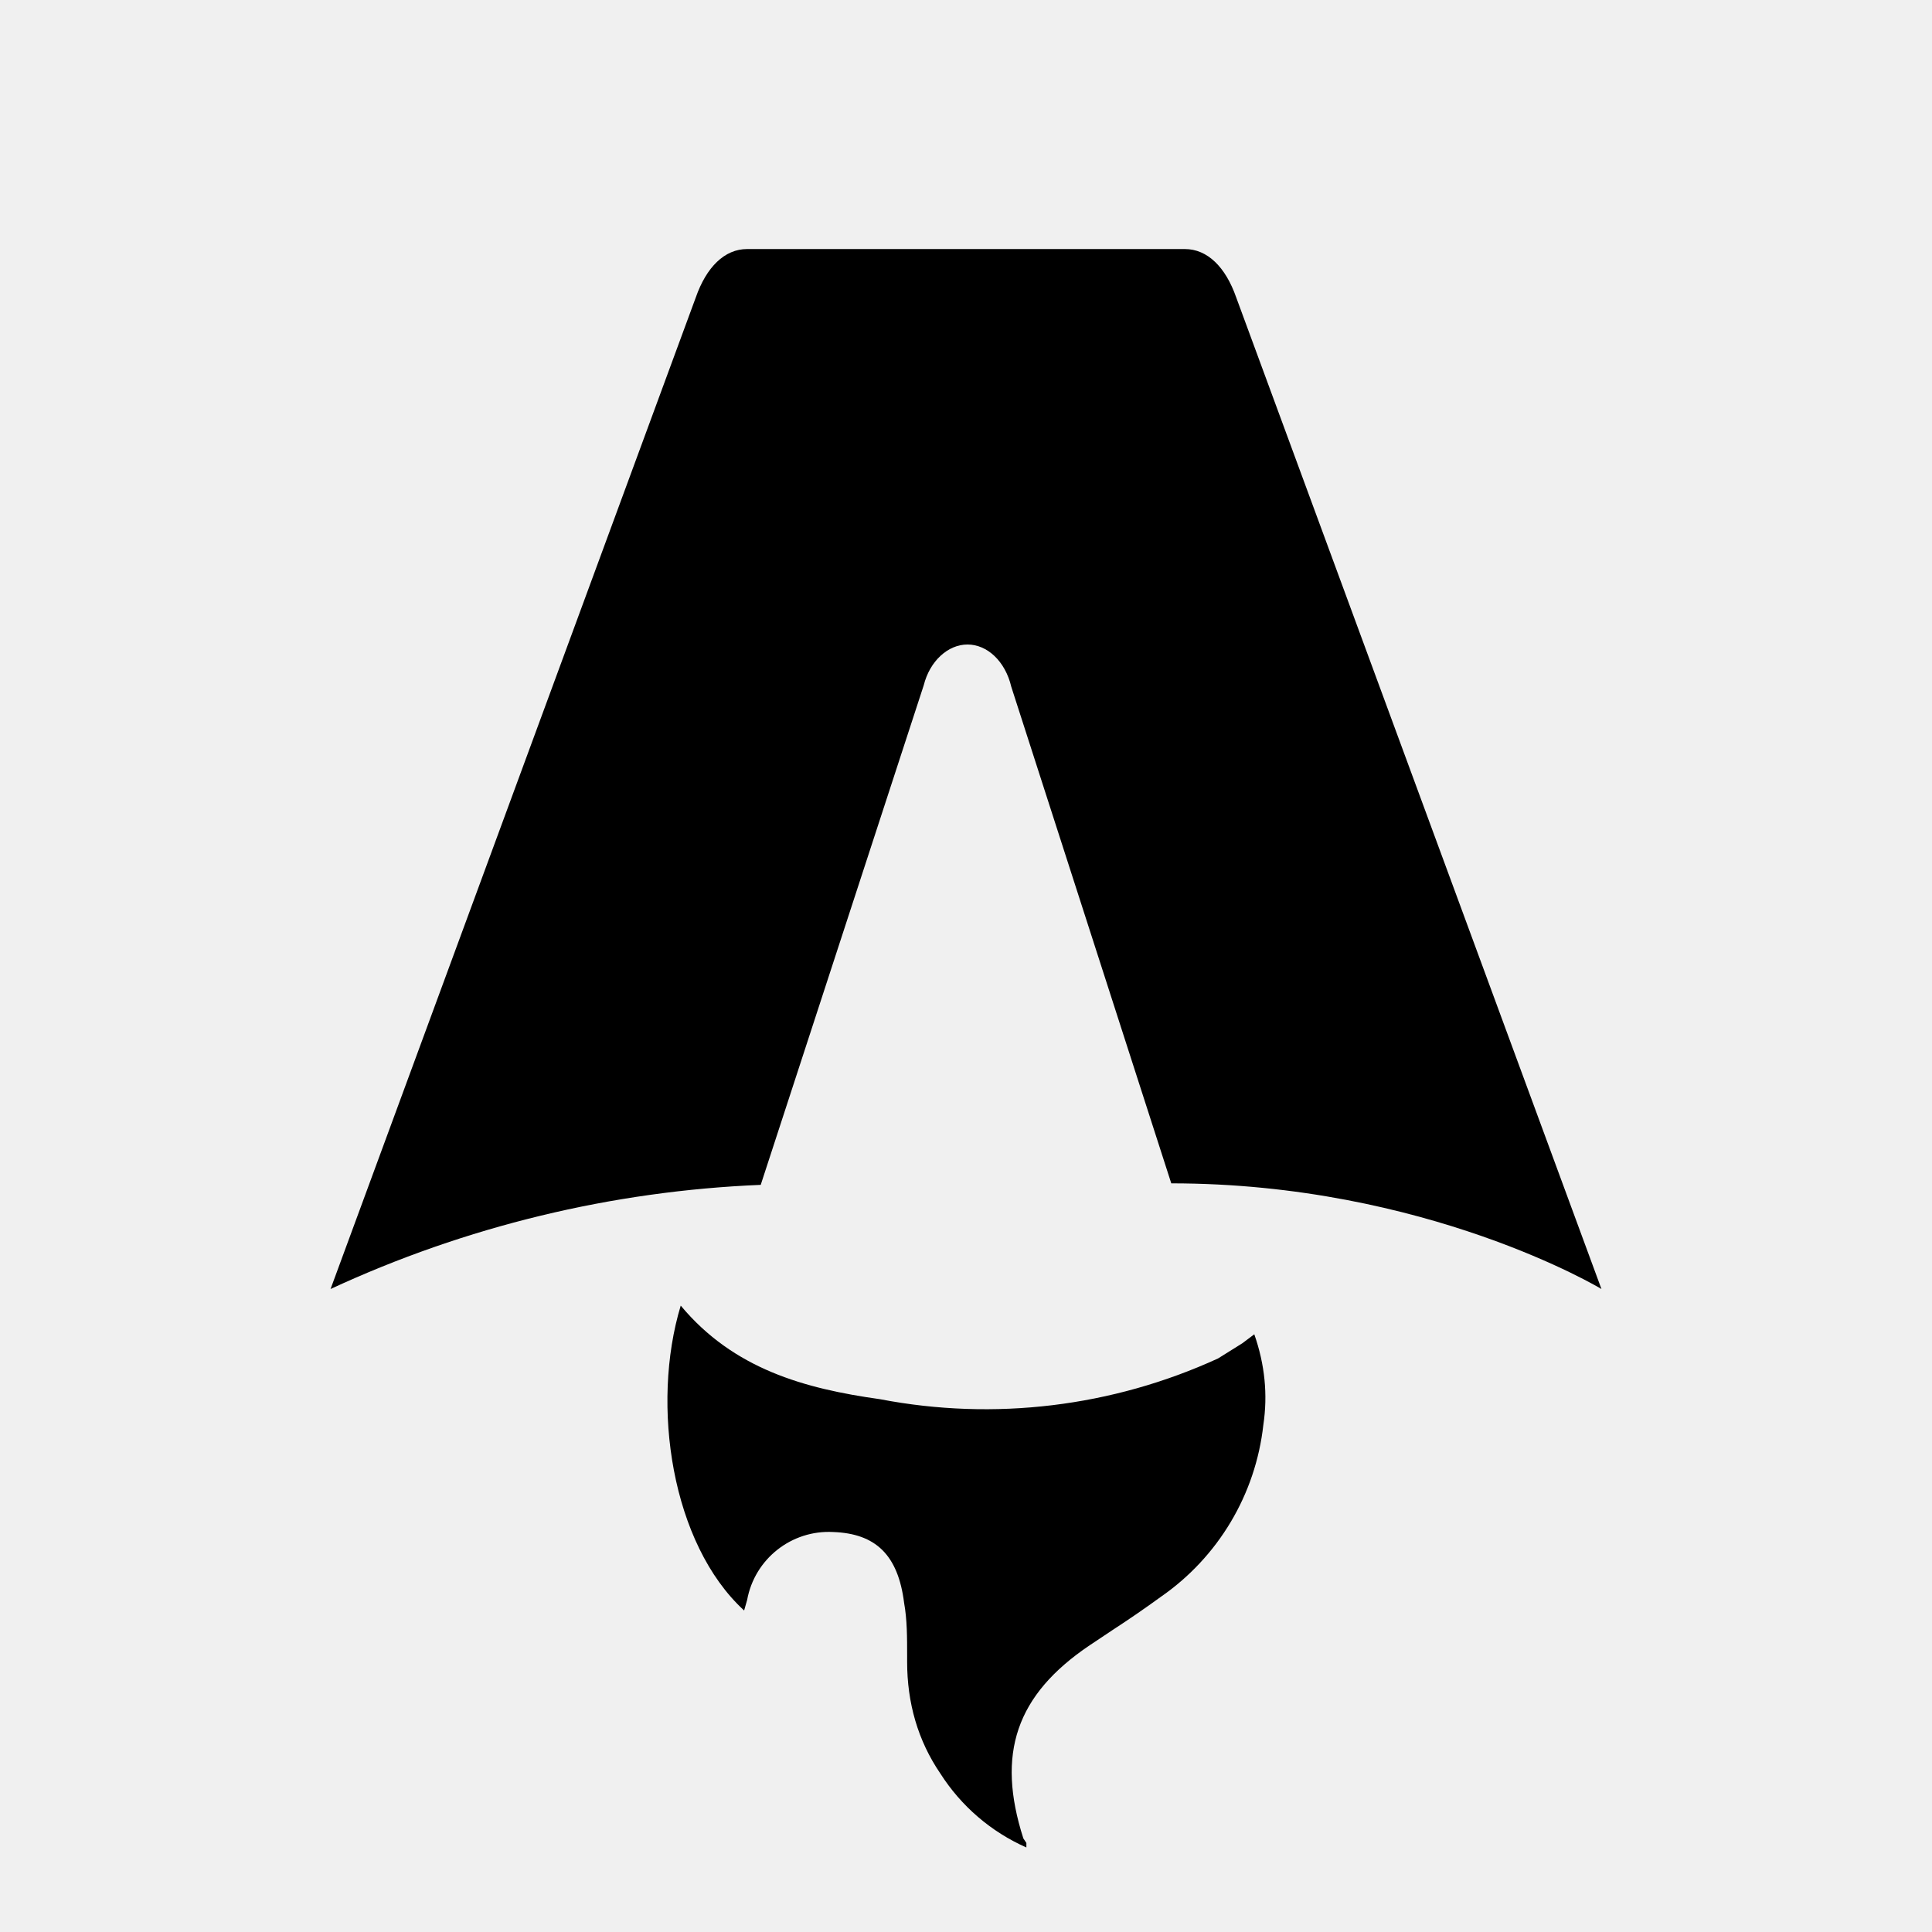
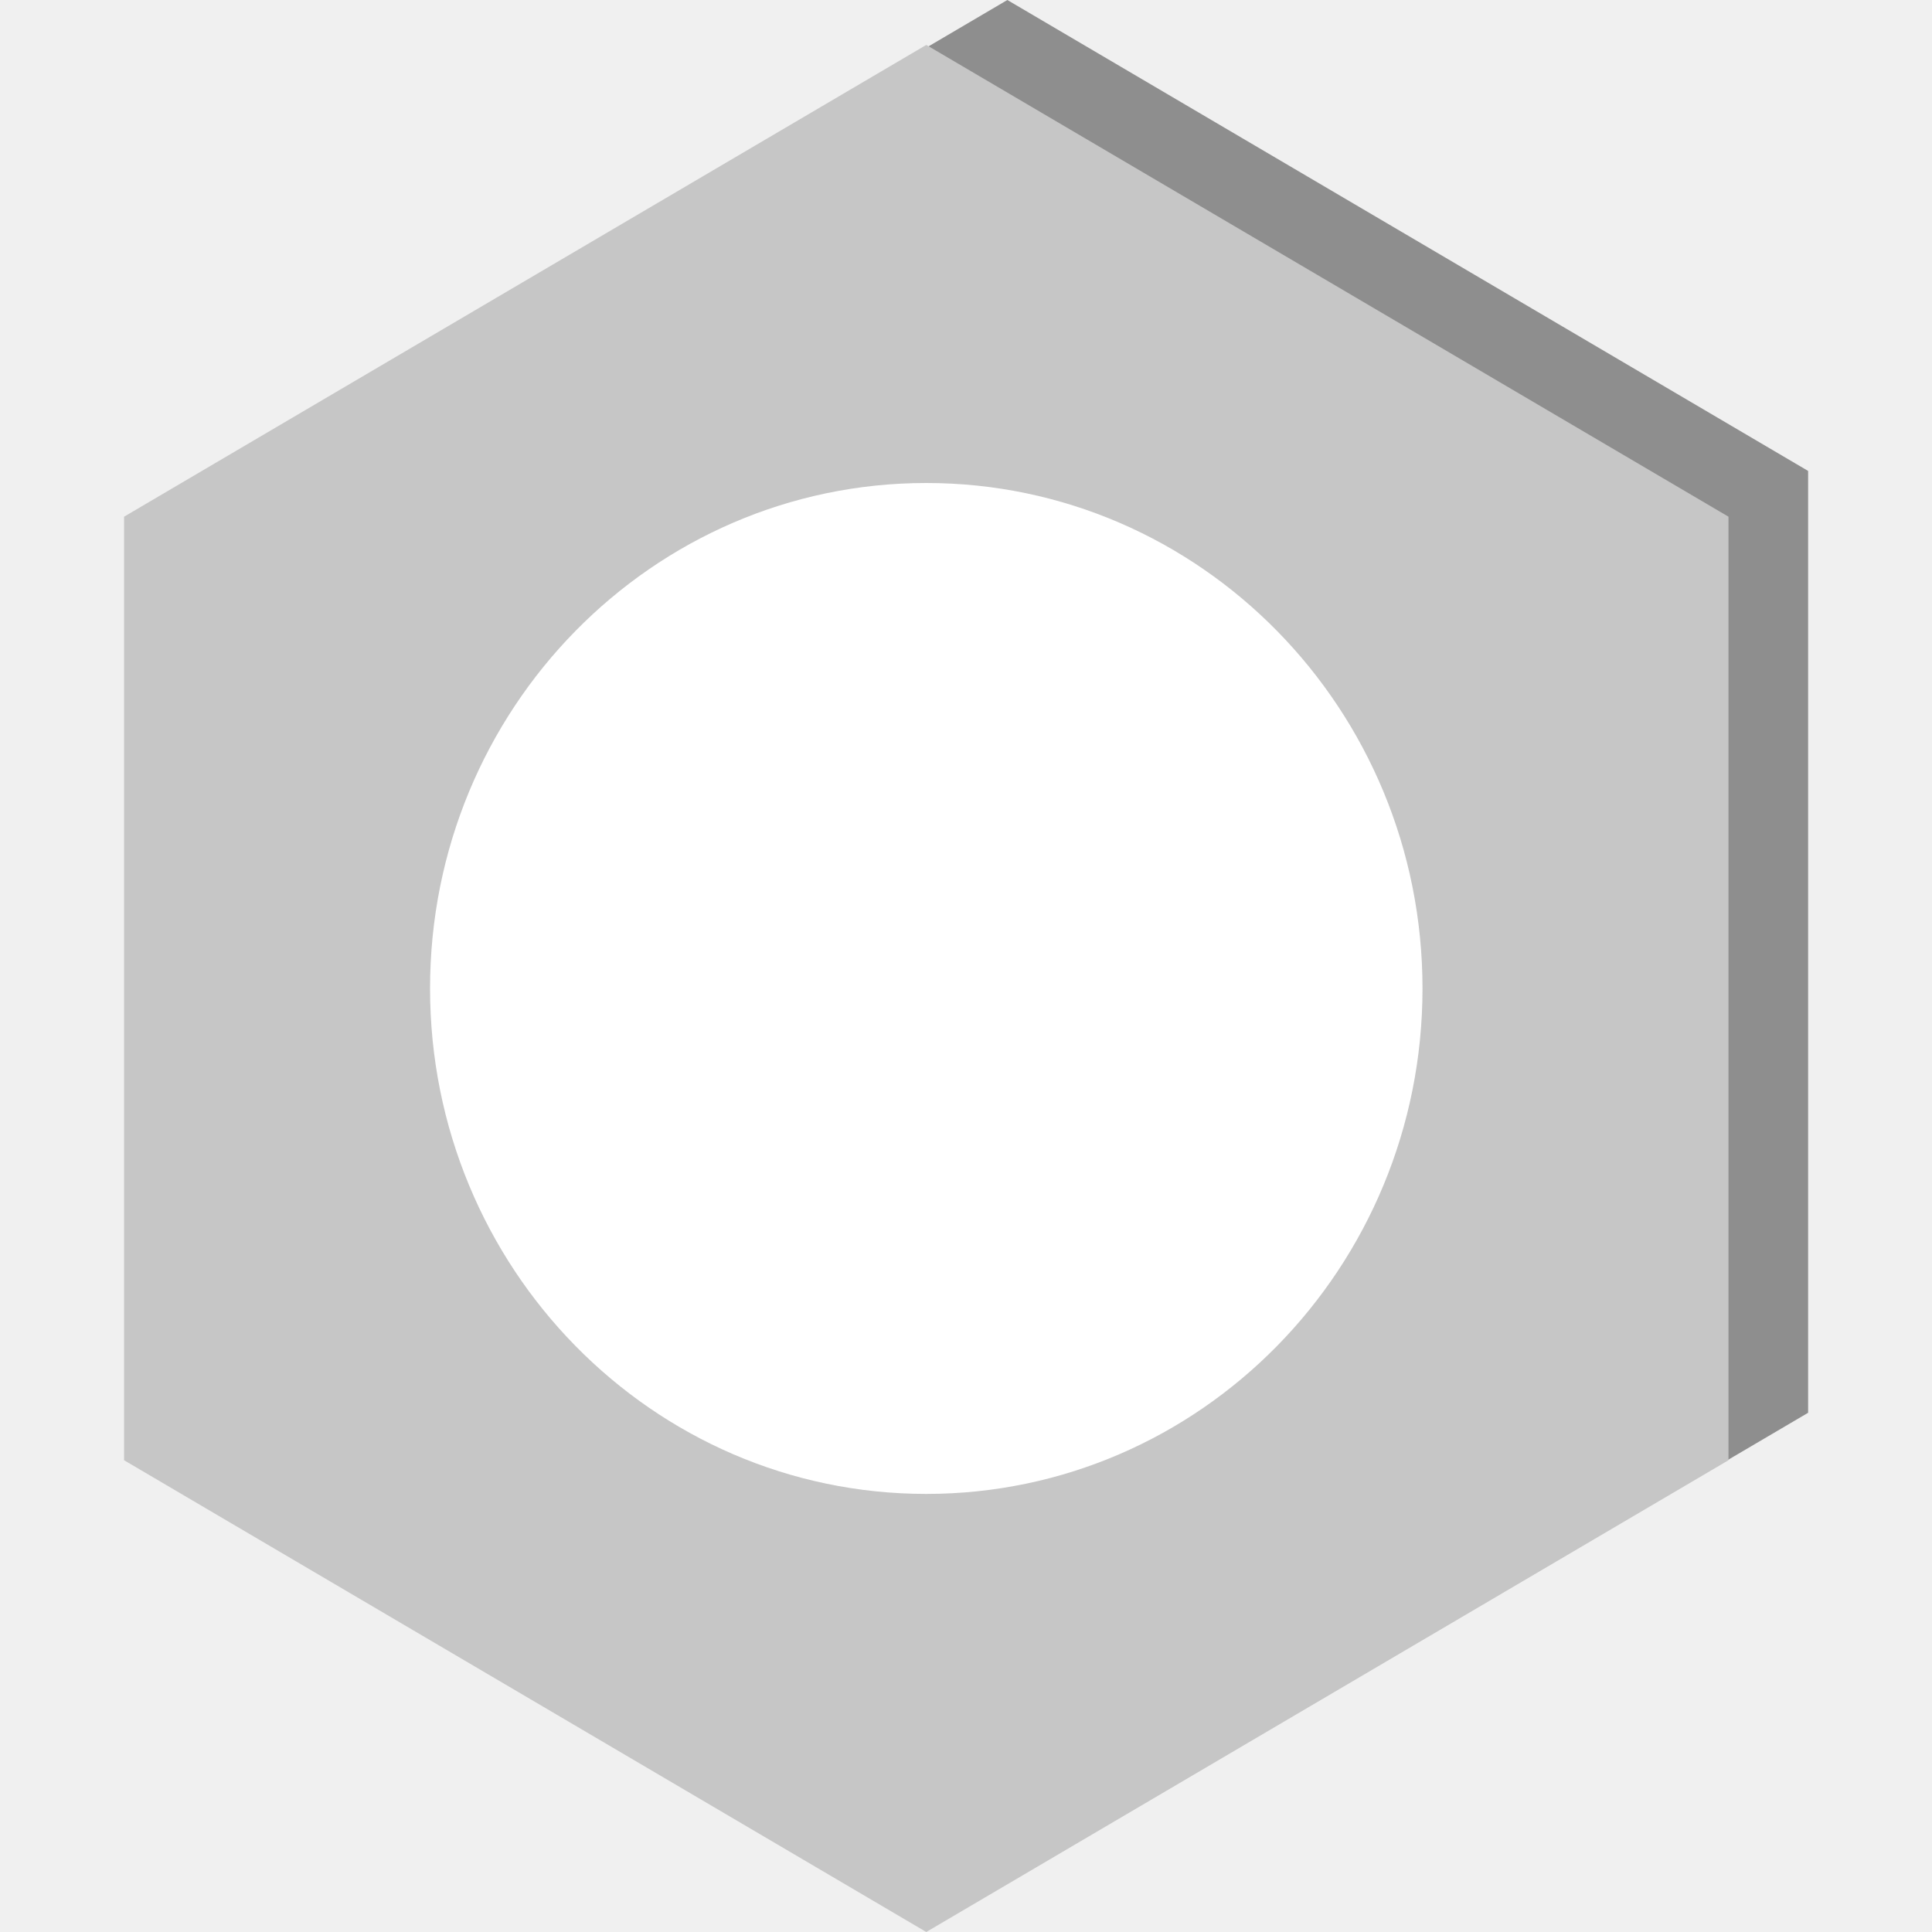
- <svg xmlns="http://www.w3.org/2000/svg" fill="none" viewBox="0 0 128 128">
-   <path d="M50.4 78.5a75.1 75.1 0 0 0-28.5 6.9l24.2-65.7c.7-2 1.9-3.2 3.4-3.2h29c1.5 0 2.7 1.2 3.4 3.2l24.2 65.7s-11.6-7-28.5-7L67 45.5c-.4-1.7-1.6-2.8-2.9-2.8-1.3 0-2.5 1.1-2.9 2.7L50.4 78.5Zm-1.1 28.2Zm-4.2-20.2c-2 6.6-.6 15.8 4.2 20.2a17.5 17.5 0 0 1 .2-.7 5.5 5.5 0 0 1 5.7-4.5c2.8.1 4.3 1.5 4.7 4.7.2 1.1.2 2.3.2 3.5v.4c0 2.7.7 5.2 2.2 7.4a13 13 0 0 0 5.7 4.9v-.3l-.2-.3c-1.8-5.6-.5-9.5 4.4-12.8l1.5-1a73 73 0 0 0 3.2-2.2 16 16 0 0 0 6.8-11.4c.3-2 .1-4-.6-6l-.8.6-1.6 1a37 37 0 0 1-22.4 2.7c-5-.7-9.7-2-13.2-6.2Z" />
-   <style>
-         path { fill: #000; }
-         @media (prefers-color-scheme: dark) {
-             path { fill: #FFF; }
-         }
-     </style>
+ <svg xmlns="http://www.w3.org/2000/svg" width="32" height="32" viewBox="0 0 32 32" fill="none">
+   <path d="M16.685 0L29.948 7.8V23.4L16.685 31.2L3.422 23.4V7.8L16.685 0Z" fill="#8E8E8E" />
+   <path d="M15.342 0.744L28.629 8.558V24.186L15.342 32L2.055 24.186V8.558L15.342 0.744Z" fill="#C6C6C6" />
+   <ellipse cx="15.342" cy="16.372" rx="8.219" ry="8.372" fill="white" />
</svg>
